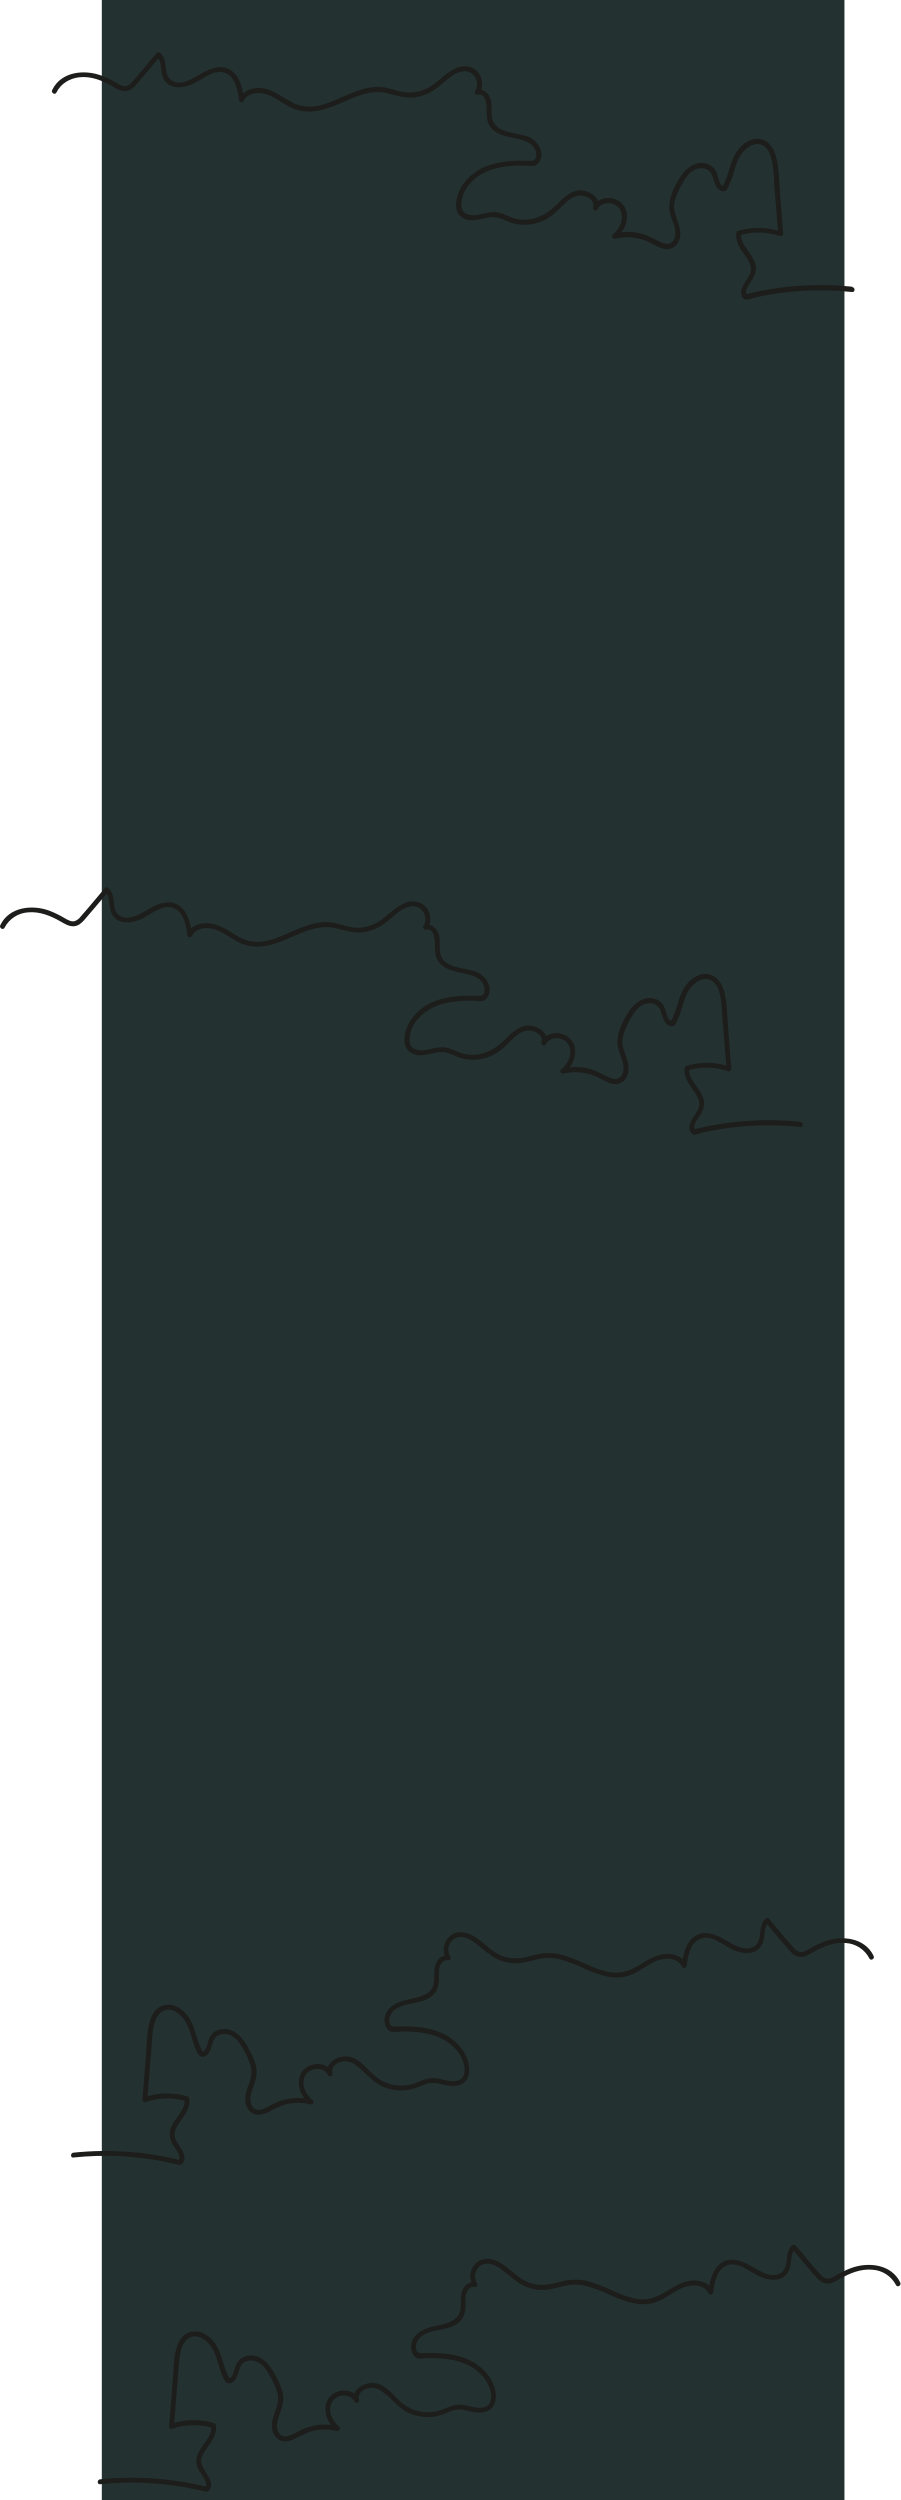
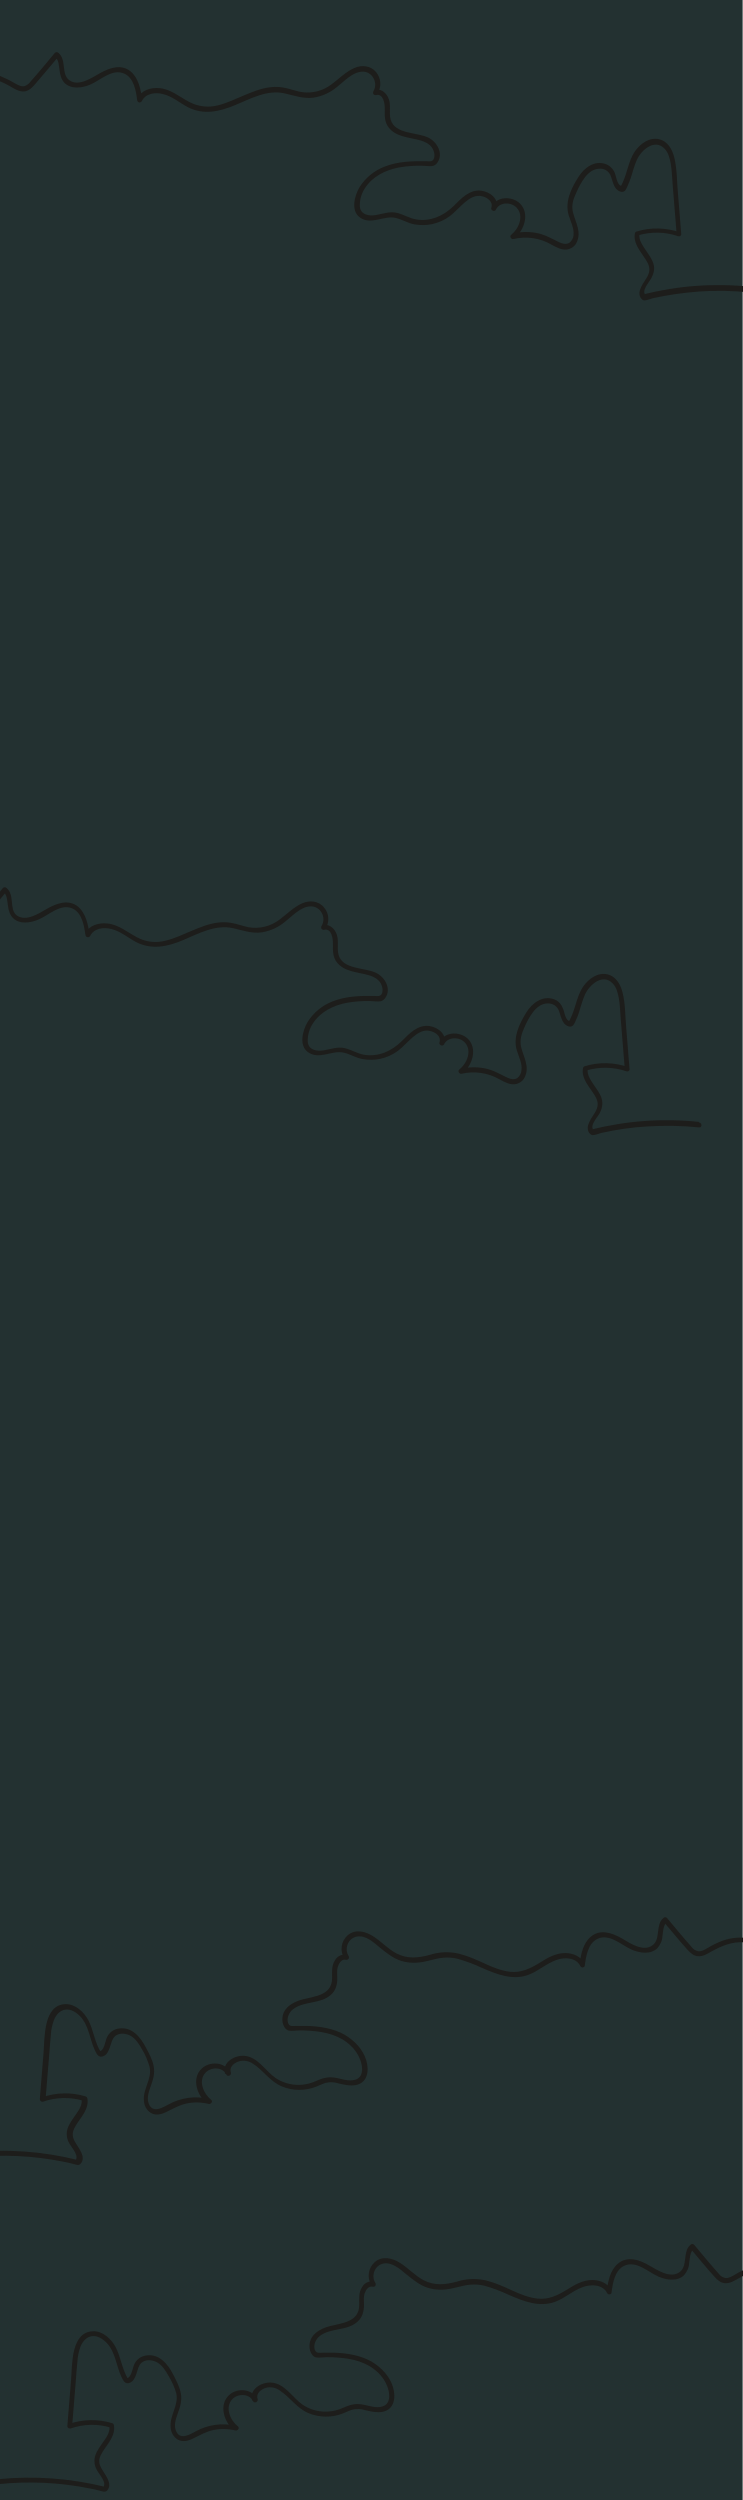
- <svg xmlns="http://www.w3.org/2000/svg" viewBox="0 0 454.7 1262.39">
-   <defs>
-     <style>.cls-1{fill:#233131;}.cls-2{fill:#1d1d1b;}</style>
-   </defs>
-   <g id="Calque_2" data-name="Calque 2">
+ <svg xmlns="http://www.w3.org/2000/svg" version="1.1" id="Calque_1" x="0px" y="0px" viewBox="0 0 375 1262.4" style="enable-background:new 0 0 375 1262.4;" xml:space="preserve">
+   <style type="text/css">
+ 	.st0{fill:#233131;}
+ 	.st1{fill:#1D1D1B;}
+ </style>
+   <g id="Calque_2_00000159429293127568454670000006142010743282701953_">
    <g id="nos_semences">
-       <rect class="cls-1" x="51.41" width="375" height="1262.39" />
-       <g id="Calque_4" data-name="Calque 4">
-         <path class="cls-2" d="M37.07,1089.45a153.5,153.5,0,0,1,46.41,2.17c1.74.35,3.48.74,5.22,1.15,1.43.35,2.45.91,3.49-.33,1.38-1.62,1.13-3.67.31-5.5-1.11-2.48-3.06-4.56-4-7.13s0-4.68,1.31-6.78c2.58-4.22,6.68-8.17,5.69-13.55a1.25,1.25,0,0,0-.88-.87,35.4,35.4,0,0,0-21.83.42l1.59,1.2,1.75-22c.29-3.58.53-7.17.86-10.75a26.06,26.06,0,0,1,1.57-7.52c1-2.41,2.77-4.61,5.47-5.08,3-.52,5.85,1.37,7.8,3.48,4.29,4.63,4.69,11.46,7.28,17,1,2,1.93,4.08,4.47,2.93,1.67-.75,2.42-2.55,3-4.17.77-2.14,1.15-4.89,3.22-6.2,2.24-1.42,5.32-1,7.51.27,2.54,1.5,4.21,4.15,5.57,6.68a37.54,37.54,0,0,1,3.84,8.85c1.46,6.17-3.55,11.33-2.79,17.47a7.71,7.71,0,0,0,3.36,5.84c2.65,1.58,5.67.72,8.25-.55,3.26-1.6,6.21-3.35,9.82-4.11a25.45,25.45,0,0,1,11.32.24c1.1.27,2.26-1.28,1.21-2.09-3.83-3-6.66-9.56-2.81-13.7,2.79-3,8.69-2.92,10.52,1,.6,1.28,2.74.37,2.29-1-.89-2.62,1.2-4.58,3.51-5.47a8.22,8.22,0,0,1,7.8,1.14c5.18,3.41,8.44,8.8,14.33,11.29a22.94,22.94,0,0,0,17.69.08,43.61,43.61,0,0,1,4.39-1.75,12.71,12.71,0,0,1,6.48.15c2.94.66,5.81,1.45,8.83.86,6.18-1.21,6.91-7.5,5.26-12.68-1.72-5.42-5.89-9.84-10.75-12.65-5.8-3.34-12.66-4.32-19.25-4.51-1.69,0-3.38,0-5.07,0s-3.55.56-4.28-1.42c-.94-2.53.53-5.57,2.57-7.09,5.58-4.16,13.62-2.36,19-7.15,2.52-2.23,3.26-5.27,3.25-8.52,0-2-.3-4.08.35-6,.59-1.68,2-3.68,4-3.22a1.27,1.27,0,0,0,1.41-1.84c-2.37-3.68-.36-9.07,4.08-9.88s8.26,2.77,11.32,5.26c3.47,2.84,6.85,5.65,11.2,7,4.87,1.52,9.63,1,14.45-.35s9-2,13.87-.81A78.26,78.26,0,0,1,294.94,994c7.18,3.12,15.14,6.28,22.95,3.5,5.15-1.83,9.22-5.8,14.36-7.61,4.14-1.45,10-1.3,12.15,3.21a1.26,1.26,0,0,0,2.28-.3c.64-4.7,1.64-11.36,6.49-13.62,6.12-2.85,12.16,3.43,17.43,5.6,3.91,1.61,9.33,2.47,12.68-.78a10.1,10.1,0,0,0,2.61-6.1c.36-2.53.27-5.49,2.41-7.26h-1.77c4.06,4.78,8,9.66,12.19,14.35,1.35,1.52,2.9,2.92,5,3.14,2.57.27,4.86-1.19,7-2.42,5-2.85,10.63-5.13,16.46-4.56A14.4,14.4,0,0,1,439,988.92c.69,1.45,2.85.19,2.15-1.26-4.46-9.32-16.11-10.53-24.85-7.3a47.85,47.85,0,0,0-7.42,3.59c-1.43.83-3,1.89-4.78,1.71a5.35,5.35,0,0,1-3.38-2.18c-4.25-4.74-8.26-9.72-12.38-14.57a1.28,1.28,0,0,0-1.77,0c-4.25,3.51-1.16,10.6-5.49,13.76-4.76,3.46-11.36-1.11-15.45-3.45-4.81-2.74-10.8-4.9-15.6-.9-4,3.31-5.06,9-5.72,13.86l2.29-.3c-1.73-3.67-5.65-5.24-9.53-5.26-4.93,0-9,2.44-13.08,5-4.58,2.84-9.08,5-14.6,4.46-4.59-.46-9-2.33-13.15-4.15s-8.56-3.87-13.12-5a27.2,27.2,0,0,0-14.48.6c-5.76,1.64-11.39,2.16-16.89-.68-4.44-2.3-7.8-6.19-12-8.85-3.8-2.4-8.81-3.57-12.56-.37a9.2,9.2,0,0,0-1.8,11.74l1.41-1.83a5.64,5.64,0,0,0-6,2.73c-1.89,2.81-1.49,6-1.53,9.22-.09,8.44-8.4,9-14.8,10.57-5.27,1.28-10.76,4.67-10.26,10.85.15,1.82,1.22,4.52,3.23,5,1.57.34,3.61-.08,5.23-.09,2,0,4.1,0,6.15.15,7.21.46,14.56,2.28,19.94,7.38a18.8,18.8,0,0,1,5.21,8.1c1,3.23,1.31,7.76-2.55,9.06-3.57,1.2-7.23-.49-10.75-1s-6.24.41-9.37,1.76a20.8,20.8,0,0,1-20.38-1.74c-5.12-3.6-9-10.75-15.92-11.14-4.86-.28-11.29,3.61-9.41,9.19l2.28-1c-2.47-5.31-10.17-5.54-14.14-1.84-5.26,4.91-2.49,13.64,2.5,17.54l1.22-2.09a28.38,28.38,0,0,0-20.43,2.72c-2.8,1.52-7.47,4.43-9.72.52-1.74-3-.53-6.6.56-9.59,1.23-3.34,2.22-6.54,1.53-10.12-.65-3.36-2.38-6.56-4-9.56-2.7-5.15-7-10.37-13.45-9.53a7.65,7.65,0,0,0-6.27,4.69c-.78,1.82-1.35,7-4,6.77l1.08.62c-3.21-5-3.68-11.13-6.44-16.35-2.18-4.13-6.49-8.19-11.46-8.06-11.19.31-10.46,16.82-11.06,24.36l-1.88,23.62a1.25,1.25,0,0,0,1.58,1.21A33,33,0,0,1,94,1061l-.87-.87c.53,2.85-1.21,5.44-2.75,7.68s-3.4,4.56-4.28,7.26a9.36,9.36,0,0,0,1,7.59c1.11,2,5.07,6.22,2.88,8.46l1.21-.32A156.42,156.42,0,0,0,37.07,1087c-1.59.16-1.6,2.66,0,2.5Z" />
-         <path class="cls-2" d="M404.18,566.47A156.67,156.67,0,0,0,350,570.34l1.21.33c-2.16-2.21,1.64-6.24,2.75-8.22,1.38-2.48,2.05-5.07,1.16-7.84s-2.59-4.82-4.14-7.06-3.43-4.94-2.89-7.88l-.87.88a33,33,0,0,1,20.5.42,1.26,1.26,0,0,0,1.58-1.21l-1.66-20.87c-.46-5.8-.43-11.91-1.82-17.59-1-4.08-3.31-8.27-7.73-9.29-4.87-1.12-9.4,2.19-12.07,6-3.83,5.45-4,12.58-7.56,18.18l1.08-.62c-2.45.18-2.95-4.08-3.59-5.81-.89-2.37-2.24-4.28-4.7-5.19-5.84-2.15-11.08,1.92-14,6.64-3.55,5.72-6.91,12.47-4.8,19.26,1,3.27,2.84,6.5,2.34,10a5.19,5.19,0,0,1-2.14,3.86c-1.92,1.16-4.21.2-6-.7-3.56-1.78-6.8-3.62-10.78-4.35a28.64,28.64,0,0,0-12,.37l1.22,2.09c5-3.91,7.74-12.62,2.5-17.54-4-3.72-11.67-3.46-14.14,1.84l2.28,1c1.64-4.85-3.13-8.48-7.47-9.08-5.89-.82-10.19,3.93-14,7.67-5.15,5-11.69,8-19,6.75-3.39-.6-6.28-2.53-9.6-3.29-3.74-.87-7.19.52-10.84,1.13-3.47.58-7.71-.16-8-4.39a15.24,15.24,0,0,1,2.65-9.24c3.81-5.88,10.31-9.1,17-10.39a61.3,61.3,0,0,1,11.87-.9c1.67,0,3.79.44,5.42.11a4,4,0,0,0,2.38-1.86c3-4.5-.43-10.26-4.66-12.38-5.56-2.77-16.79-1.63-19-9-1.13-3.77.47-7.82-1.37-11.48-1.27-2.53-3.67-4.32-6.57-3.67l1.41,1.84a9.2,9.2,0,0,0-.77-10.7c-2.71-3.27-7.17-3.67-10.9-2.1-4.41,1.86-7.78,5.51-11.59,8.3A20,20,0,0,1,177,468.15c-2.94-.56-5.73-1.7-8.68-2.21a23.07,23.07,0,0,0-6.89-.12c-4.61.61-8.94,2.37-13.18,4.2s-8.45,3.84-13,4.93a19.57,19.57,0,0,1-14.55-1.81c-4.86-2.64-9.25-6.36-15-6.92-4.33-.42-9.11,1-11.09,5.19l2.29.29c-.66-4.85-1.75-10.55-5.72-13.86-4.8-4-10.79-1.83-15.6.91-4.09,2.33-10.69,6.9-15.45,3.44C55.88,459,59,452,54.72,448.44a1.26,1.26,0,0,0-1.77,0c-4.06,4.78-8,9.65-12.18,14.35a6.52,6.52,0,0,1-3.07,2.35c-1.76.44-3.53-.65-5-1.48A51.56,51.56,0,0,0,25,459.88c-8.74-3.22-20.39-2-24.86,7.31-.69,1.44,1.47,2.71,2.16,1.26a14.43,14.43,0,0,1,11.78-7.74c5.82-.57,11.51,1.71,16.46,4.57,2.09,1.2,4.31,2.62,6.82,2.44,2.17-.16,3.81-1.61,5.18-3.16,4.15-4.71,8.13-9.57,12.19-14.36H53c2.11,1.74,2,4.61,2.39,7.1.32,2.31.9,4.59,2.63,6.26,3.35,3.26,8.77,2.39,12.68.79,5.28-2.17,11.3-8.44,17.43-5.61,4.85,2.25,5.85,8.94,6.49,13.63a1.26,1.26,0,0,0,2.28.3c1.88-4,6.77-4.57,10.66-3.65,4.63,1.1,8.39,4.44,12.54,6.59,8,4.13,16,2.3,23.84-1s16.3-8,25.21-6c4.94,1.15,9.37,2.84,14.53,2.13a24.58,24.58,0,0,0,11.94-5.52c3.57-2.81,7.6-7.27,12.43-7.62,5.26-.38,8.55,5.63,5.76,10a1.26,1.26,0,0,0,1.41,1.83c3.86-.86,4.46,4.9,4.42,7.36,0,3.15-.09,6.28,1.9,8.91,3.67,4.88,10.28,5,15.66,6.51,3,.83,6.08,2.3,7.14,5.49a5.72,5.72,0,0,1,.17,3.47c-.64,2-2.18,1.66-4,1.63-7-.13-14.27.12-20.88,2.72a25.54,25.54,0,0,0-12.79,10.52c-2.43,4.13-4.51,11.69.07,15.14,5.69,4.28,12.35-1.16,18.42.36,3.2.8,6,2.64,9.27,3.22a23.62,23.62,0,0,0,8.79-.1,22.38,22.38,0,0,0,9.09-4.1c2.72-2.08,4.92-4.71,7.5-6.94s5.36-3.88,8.72-3.09c2.68.63,5.71,2.72,4.67,5.82-.44,1.32,1.68,2.25,2.29,1,1.83-3.94,7.73-4,10.52-1,3.85,4.15,1,10.71-2.81,13.7-1.05.82.11,2.36,1.21,2.09a26.11,26.11,0,0,1,19.08,2.78c2.38,1.31,5,2.8,7.81,2.48a6.4,6.4,0,0,0,5-3.61c2.51-5.08-.54-10-1.83-14.89-.94-3.6.06-6.9,1.6-10.18a42.61,42.61,0,0,1,4.36-7.84c1.77-2.32,4.15-4.17,7.17-4.3a5.6,5.6,0,0,1,5.86,3.9c.72,1.91,1.1,4.07,2.28,5.78.82,1.2,2.67,2.47,4.21,1.76,1-.45,1.47-1.93,1.9-2.83a33.74,33.74,0,0,0,1.61-4c1-3.07,1.75-6.28,3.12-9.23,2.25-4.86,8.88-10.77,13.93-5.7,2,2,2.74,4.95,3.21,7.63.63,3.65.74,7.43,1,11.12l2,24.81,1.59-1.21a35.48,35.48,0,0,0-21.83-.42,1.24,1.24,0,0,0-.88.88c-.86,4.68,2.17,8.34,4.66,12,1.3,1.9,2.78,4.06,2.72,6.46-.06,2.69-2.11,5-3.41,7.25-1,1.77-2.12,3.89-1.4,6a3.38,3.38,0,0,0,1.75,2.1c1.18.39,3.56-.7,4.75-1a150.82,150.82,0,0,1,23.46-3.35,155.94,155.94,0,0,1,25.93.54c1.6.17,1.59-2.34,0-2.5Z" />
-         <path class="cls-2" d="M50.52,1254.43a153.81,153.81,0,0,1,46.41,2.17c1.74.35,3.48.74,5.22,1.15,1.43.35,2.45.91,3.5-.32,1.37-1.63,1.12-3.68.3-5.5-1.11-2.49-3-4.57-4-7.14s0-4.68,1.31-6.77c2.58-4.23,6.69-8.17,5.69-13.56a1.25,1.25,0,0,0-.87-.87,35.4,35.4,0,0,0-21.83.42l1.58,1.21,1.75-22c.29-3.59.54-7.18.86-10.76A26.06,26.06,0,0,1,92,1184.9c1-2.42,2.77-4.62,5.47-5.09,3-.51,5.85,1.37,7.8,3.48,4.29,4.64,4.69,11.46,7.28,17,1,2,1.93,4.08,4.48,2.93,1.66-.75,2.41-2.55,3-4.17.77-2.13,1.15-4.89,3.22-6.2,2.24-1.41,5.33-1,7.52.27,2.53,1.51,4.2,4.15,5.56,6.68a37.17,37.17,0,0,1,3.85,8.85c1.45,6.17-3.55,11.33-2.8,17.47a7.69,7.69,0,0,0,3.37,5.84c2.64,1.58,5.67.72,8.24-.55,3.26-1.6,6.21-3.35,9.82-4.11a25.45,25.45,0,0,1,11.32.24c1.1.27,2.26-1.27,1.21-2.09-3.82-3-6.66-9.55-2.81-13.7,2.79-3,8.69-2.92,10.53,1,.59,1.28,2.73.37,2.28-1-.88-2.63,1.2-4.59,3.51-5.48a8.2,8.2,0,0,1,7.8,1.15c5.19,3.4,8.44,8.79,14.33,11.29a23,23,0,0,0,17.69.07,43.61,43.61,0,0,1,4.39-1.75,12.71,12.71,0,0,1,6.48.15c2.94.66,5.81,1.45,8.83.86,6.18-1.21,6.91-7.5,5.26-12.67-1.72-5.42-5.89-9.85-10.75-12.65-5.8-3.35-12.65-4.32-19.25-4.52-1.69,0-3.38,0-5.07,0s-3.55.56-4.28-1.41c-.94-2.54.53-5.58,2.57-7.1,5.58-4.16,13.62-2.35,19-7.15,2.51-2.23,3.25-5.26,3.24-8.52,0-1.95-.3-4.07.36-5.95.58-1.69,2-3.68,4-3.23a1.27,1.27,0,0,0,1.42-1.84c-2.37-3.68-.37-9.07,4.07-9.88,4.29-.78,8.27,2.77,11.32,5.27,3.47,2.83,6.85,5.65,11.2,7,4.87,1.52,9.63,1,14.46-.35s9-2,13.87-.81a79.11,79.11,0,0,1,12.52,4.73c7.18,3.12,15.14,6.28,23,3.5,5.15-1.83,9.22-5.8,14.35-7.61,4.14-1.45,10-1.3,12.15,3.21a1.26,1.26,0,0,0,2.28-.29c.64-4.71,1.64-11.37,6.49-13.63,6.12-2.85,12.16,3.44,17.43,5.6,3.91,1.61,9.33,2.47,12.68-.78a10.1,10.1,0,0,0,2.61-6.1c.36-2.53.27-5.49,2.41-7.26H400c4.06,4.78,8,9.66,12.19,14.35,1.35,1.53,2.9,2.92,5,3.14,2.58.27,4.86-1.19,7-2.42,5-2.85,10.63-5.13,16.46-4.56a14.41,14.41,0,0,1,11.78,7.74c.69,1.45,2.85.18,2.16-1.27-4.47-9.32-16.12-10.52-24.86-7.3a47,47,0,0,0-7.42,3.6c-1.43.83-3.05,1.88-4.77,1.7a5.34,5.34,0,0,1-3.39-2.18c-4.25-4.74-8.26-9.71-12.38-14.57a1.28,1.28,0,0,0-1.77,0c-4.25,3.51-1.16,10.6-5.49,13.76-4.75,3.46-11.36-1.11-15.45-3.44-4.81-2.75-10.8-4.91-15.6-.91-4,3.31-5.06,9-5.72,13.86l2.29-.3c-1.73-3.67-5.65-5.23-9.53-5.26-4.93,0-9,2.45-13.08,5-4.58,2.83-9.08,5-14.6,4.45-4.58-.46-9-2.33-13.15-4.15s-8.56-3.87-13.12-5a27.3,27.3,0,0,0-14.48.6c-5.76,1.64-11.39,2.17-16.89-.68-4.44-2.3-7.8-6.19-12-8.85-3.8-2.4-8.81-3.57-12.56-.37a9.22,9.22,0,0,0-1.8,11.74l1.41-1.83a5.65,5.65,0,0,0-6,2.73c-1.89,2.81-1.49,6-1.53,9.22-.09,8.44-8.4,9-14.8,10.58-5.26,1.27-10.76,4.66-10.26,10.84.15,1.82,1.22,4.52,3.23,5,1.57.34,3.62-.08,5.23-.09,2.05,0,4.1,0,6.15.15,7.21.46,14.56,2.29,19.94,7.38a18.86,18.86,0,0,1,5.21,8.1c1,3.23,1.31,7.77-2.55,9.06-3.57,1.2-7.23-.49-10.75-1s-6.24.41-9.37,1.76a20.78,20.78,0,0,1-20.38-1.74c-5.12-3.59-9-10.75-15.91-11.14-4.87-.28-11.3,3.61-9.42,9.19l2.28-1c-2.47-5.32-10.17-5.55-14.14-1.85-5.25,4.91-2.49,13.64,2.51,17.55l1.21-2.09a28.35,28.35,0,0,0-20.42,2.71c-2.8,1.52-7.48,4.44-9.73.52-1.74-3-.53-6.6.57-9.59,1.22-3.34,2.21-6.54,1.52-10.12-.65-3.36-2.37-6.56-3.95-9.56-2.7-5.15-7-10.36-13.45-9.53a7.62,7.62,0,0,0-6.26,4.69c-.79,1.82-1.36,7-4,6.77l1.08.62c-3.2-5-3.68-11.13-6.44-16.35-2.18-4.13-6.48-8.19-11.45-8-11.2.3-10.47,16.81-11.07,24.35l-1.88,23.63a1.25,1.25,0,0,0,1.58,1.2,33,33,0,0,1,20.5-.42l-.87-.87c.53,2.86-1.2,5.44-2.75,7.68s-3.4,4.56-4.27,7.26a9.31,9.31,0,0,0,1,7.59c1.11,2,5.07,6.22,2.88,8.46l1.22-.32a156.72,156.72,0,0,0-54.15-3.87c-1.58.16-1.6,2.66,0,2.5Z" />
-         <path class="cls-2" d="M430.33,144.76a156.48,156.48,0,0,0-54.15,3.87l1.22.32c-2.16-2.2,1.63-6.23,2.74-8.22,1.39-2.47,2.06-5.06,1.16-7.83s-2.59-4.83-4.14-7.06-3.43-4.94-2.88-7.88l-.88.87a33,33,0,0,1,20.5.42,1.26,1.26,0,0,0,1.59-1.2l-1.66-20.87c-.46-5.8-.43-11.92-1.82-17.59-1-4.09-3.32-8.28-7.73-9.29-4.88-1.13-9.4,2.19-12.08,6-3.83,5.45-4,12.57-7.55,18.18l1.08-.62c-2.46.17-3-4.09-3.6-5.81a8,8,0,0,0-4.7-5.19c-5.84-2.15-11.08,1.91-14,6.64-3.56,5.71-6.92,12.47-4.81,19.26,1,3.27,2.84,6.49,2.35,10a5.17,5.17,0,0,1-2.14,3.85c-1.93,1.17-4.21.21-6-.69-3.57-1.78-6.8-3.62-10.78-4.35a28.36,28.36,0,0,0-12,.37l1.22,2.08c5-3.91,7.74-12.61,2.5-17.54-4-3.72-11.67-3.46-14.14,1.85l2.29,1c1.63-4.86-3.14-8.49-7.48-9.09-5.88-.81-10.18,3.93-14,7.68-5.15,5-11.69,8-19,6.75-3.39-.6-6.28-2.53-9.6-3.3-3.73-.86-7.19.53-10.83,1.14-3.48.58-7.71-.17-8-4.4a15.18,15.18,0,0,1,2.64-9.23c3.81-5.89,10.32-9.1,17-10.4a61.19,61.19,0,0,1,11.86-.89c1.68,0,3.8.44,5.43.11a4,4,0,0,0,2.37-1.87c3-4.5-.43-10.26-4.66-12.37-5.56-2.78-16.79-1.63-19-9-1.13-3.78.47-7.83-1.36-11.49-1.27-2.53-3.67-4.31-6.57-3.66l1.41,1.83a9.22,9.22,0,0,0-.78-10.7c-2.7-3.27-7.17-3.67-10.9-2.09-4.41,1.86-7.78,5.51-11.59,8.29a20,20,0,0,1-15.66,3.79c-2.94-.56-5.73-1.7-8.68-2.21a22.68,22.68,0,0,0-6.88-.12c-4.62.6-8.95,2.36-13.19,4.19s-8.45,3.84-12.95,4.94a19.66,19.66,0,0,1-14.56-1.82c-4.86-2.64-9.24-6.36-14.94-6.91-4.34-.42-9.12,1-11.09,5.18l2.28.3c-.65-4.85-1.74-10.55-5.72-13.86-4.8-4-10.78-1.84-15.6.9-4.09,2.34-10.69,6.91-15.44,3.45-4.34-3.16-1.24-10.25-5.5-13.76a1.28,1.28,0,0,0-1.77,0c-4,4.78-8,9.66-12.18,14.35a6.63,6.63,0,0,1-3.06,2.36c-1.77.44-3.53-.66-5-1.49a52.6,52.6,0,0,0-7.73-3.77c-8.73-3.22-20.39-2-24.85,7.3-.69,1.45,1.46,2.72,2.16,1.26,2.17-4.54,6.84-7.24,11.77-7.73,5.83-.58,11.51,1.71,16.46,4.56C58.76,44.76,61,46.18,63.5,46c2.17-.15,3.81-1.6,5.18-3.16,4.14-4.71,8.12-9.57,12.18-14.35H79.09c2.11,1.74,2,4.6,2.39,7.1.32,2.3.91,4.58,2.63,6.26,3.36,3.25,8.77,2.39,12.68.78,5.29-2.17,11.3-8.44,17.43-5.6,4.86,2.24,5.86,8.94,6.49,13.62A1.26,1.26,0,0,0,123,51c1.88-4,6.77-4.57,10.66-3.64,4.62,1.1,8.39,4.43,12.53,6.58,8,4.14,15.95,2.3,23.85-1s16.3-8,25.21-5.94c4.93,1.14,9.37,2.84,14.52,2.12a24.57,24.57,0,0,0,11.94-5.51c3.57-2.82,7.6-7.28,12.44-7.63,5.25-.37,8.54,5.63,5.75,10a1.27,1.27,0,0,0,1.41,1.84c3.86-.87,4.46,4.89,4.43,7.36-.05,3.14-.09,6.27,1.89,8.91,3.68,4.88,10.28,5,15.66,6.5,3,.84,6.08,2.31,7.14,5.49a5.72,5.72,0,0,1,.17,3.47c-.64,2-2.18,1.67-4,1.63-7-.13-14.28.13-20.89,2.72a25.59,25.59,0,0,0-12.79,10.52c-2.43,4.14-4.51,11.69.08,15.14,5.69,4.29,12.35-1.15,18.41.37,3.21.8,6,2.63,9.28,3.22a23.57,23.57,0,0,0,8.78-.1,22.15,22.15,0,0,0,9.09-4.11c2.72-2.07,4.92-4.7,7.5-6.93s5.36-3.89,8.72-3.1c2.68.63,5.72,2.72,4.68,5.82-.45,1.33,1.68,2.26,2.28,1,1.84-4,7.74-4,10.52-1,3.85,4.15,1,10.71-2.81,13.7-1,.81.11,2.36,1.22,2.09a26.08,26.08,0,0,1,19.07,2.77c2.38,1.31,5,2.8,7.82,2.48a6.37,6.37,0,0,0,5-3.6c2.52-5.09-.54-10-1.82-14.9-.95-3.6.05-6.89,1.59-10.17a42.28,42.28,0,0,1,4.36-7.84c1.77-2.33,4.15-4.18,7.17-4.3a5.57,5.57,0,0,1,5.86,3.89c.72,1.92,1.1,4.07,2.28,5.78.83,1.21,2.67,2.48,4.21,1.76,1-.45,1.47-1.92,1.91-2.82a35.63,35.63,0,0,0,1.6-4c1-3.06,1.75-6.28,3.12-9.22,2.25-4.86,8.89-10.77,13.94-5.71,2,2,2.74,5,3.2,7.63.64,3.66.74,7.43,1,11.13l2,24.81,1.58-1.21a35.4,35.4,0,0,0-21.83-.42,1.23,1.23,0,0,0-.87.87c-.87,4.68,2.17,8.35,4.65,12,1.3,1.9,2.78,4.07,2.73,6.47-.06,2.69-2.11,5-3.42,7.25-1,1.76-2.12,3.88-1.39,6a3.39,3.39,0,0,0,1.74,2.1c1.18.38,3.56-.71,4.75-1a151,151,0,0,1,23.46-3.35,153.93,153.93,0,0,1,25.94.54c1.59.16,1.58-2.34,0-2.5Z" />
+       <rect class="st0" width="375" height="1262.4" />
+       <g id="Calque_4">
+         <path class="st1" d="M-14.3,1089.4c15.5-1.6,31.1-0.9,46.4,2.2c1.7,0.3,3.5,0.7,5.2,1.2c1.4,0.3,2.4,0.9,3.5-0.3     c1.4-1.6,1.1-3.7,0.3-5.5c-1.1-2.5-3.1-4.6-4-7.1s0-4.7,1.3-6.8c2.6-4.2,6.7-8.2,5.7-13.6c-0.1-0.4-0.5-0.8-0.9-0.9     c-7.1-2.2-14.8-2-21.8,0.4l1.6,1.2l1.8-22c0.3-3.6,0.5-7.2,0.9-10.8c0.1-2.6,0.7-5.1,1.6-7.5c1-2.4,2.8-4.6,5.5-5.1     c3-0.5,5.8,1.4,7.8,3.5c4.3,4.6,4.7,11.5,7.3,17c1,2,1.9,4.1,4.5,2.9c1.7-0.8,2.4-2.6,3-4.2c0.8-2.1,1.2-4.9,3.2-6.2     c2.2-1.4,5.3-1,7.5,0.3c2.5,1.5,4.2,4.2,5.6,6.7c1.7,2.8,2.9,5.7,3.8,8.8c1.5,6.2-3.6,11.3-2.8,17.5c0.2,2.4,1.4,4.5,3.4,5.8     c2.6,1.6,5.7,0.7,8.2-0.6c3.3-1.6,6.2-3.3,9.8-4.1c3.7-0.8,7.6-0.7,11.3,0.2c1.1,0.3,2.3-1.3,1.2-2.1c-3.8-3-6.7-9.6-2.8-13.7     c2.8-3,8.7-2.9,10.5,1c0.6,1.3,2.7,0.4,2.3-1c-0.9-2.6,1.2-4.6,3.5-5.5c2.6-1,5.6-0.5,7.8,1.1c5.2,3.4,8.4,8.8,14.3,11.3     c5.6,2.4,12,2.4,17.7,0.1c1.4-0.7,2.9-1.2,4.4-1.8c2.1-0.5,4.4-0.5,6.5,0.2c2.9,0.7,5.8,1.4,8.8,0.9c6.2-1.2,6.9-7.5,5.3-12.7     c-1.7-5.4-5.9-9.8-10.8-12.7c-5.8-3.3-12.7-4.3-19.2-4.5c-1.7,0-3.4,0-5.1,0s-3.6,0.6-4.3-1.4c-0.9-2.5,0.5-5.6,2.6-7.1     c5.6-4.2,13.6-2.4,19-7.2c2.5-2.2,3.3-5.3,3.2-8.5c0-2-0.3-4.1,0.4-6c0.6-1.7,2-3.7,4-3.2c0.7,0.2,1.4-0.3,1.5-0.9     c0.1-0.3,0-0.6-0.1-0.9c-2.4-3.7-0.4-9.1,4.1-9.9s8.3,2.8,11.3,5.3c3.5,2.8,6.9,5.7,11.2,7c4.9,1.5,9.6,1,14.4-0.3s9-2,13.9-0.8     c4.3,1.2,8.6,2.8,12.6,4.7c7.2,3.1,15.1,6.3,23,3.5c5.1-1.8,9.2-5.8,14.4-7.6c4.1-1.5,10-1.3,12.1,3.2c0.4,0.6,1.1,0.8,1.7,0.4     c0.3-0.2,0.5-0.4,0.5-0.7c0.6-4.7,1.6-11.4,6.5-13.6c6.1-2.8,12.2,3.4,17.4,5.6c3.9,1.6,9.3,2.5,12.7-0.8     c1.5-1.7,2.5-3.8,2.6-6.1c0.4-2.5,0.3-5.5,2.4-7.3h-1.8c4.1,4.8,8,9.7,12.2,14.3c1.4,1.5,2.9,2.9,5,3.1c2.6,0.3,4.9-1.2,7-2.4     c5-2.8,10.6-5.1,16.5-4.6c5,0.3,9.5,3.3,11.8,7.8c0.7,1.5,2.9,0.2,2.1-1.3c-4.5-9.3-16.1-10.5-24.9-7.3c-2.6,1-5.1,2.2-7.4,3.6     c-1.4,0.8-3,1.9-4.8,1.7c-1.4-0.3-2.6-1-3.4-2.2c-4.2-4.7-8.3-9.7-12.4-14.6c-0.5-0.5-1.3-0.5-1.8,0c-4.2,3.5-1.2,10.6-5.5,13.8     c-4.8,3.5-11.4-1.1-15.5-3.5c-4.8-2.7-10.8-4.9-15.6-0.9c-4,3.3-5.1,9-5.7,13.9l2.3-0.3c-1.7-3.7-5.6-5.2-9.5-5.3     c-4.9,0-9,2.4-13.1,5c-4.6,2.8-9.1,5-14.6,4.5c-4.6-0.5-9-2.3-13.1-4.2s-8.6-3.9-13.1-5c-4.8-1.1-9.8-0.9-14.5,0.6     c-5.8,1.6-11.4,2.2-16.9-0.7c-4.4-2.3-7.8-6.2-12-8.8c-3.8-2.4-8.8-3.6-12.6-0.4c-3.4,3-4.1,7.9-1.8,11.7l1.4-1.8     c-2.4-0.5-4.8,0.6-6,2.7c-1.9,2.8-1.5,6-1.5,9.2c-0.1,8.4-8.4,9-14.8,10.6c-5.3,1.3-10.8,4.7-10.3,10.8c0.1,1.8,1.2,4.5,3.2,5     c1.6,0.3,3.6-0.1,5.2-0.1c2,0,4.1,0,6.1,0.2c7.2,0.5,14.6,2.3,19.9,7.4c2.4,2.2,4.2,5,5.2,8.1c1,3.2,1.3,7.8-2.6,9.1     c-3.6,1.2-7.2-0.5-10.8-1s-6.2,0.4-9.4,1.8c-6.6,3-14.4,2.4-20.4-1.7c-5.1-3.6-9-10.8-15.9-11.1c-4.9-0.3-11.3,3.6-9.4,9.2l2.3-1     c-2.5-5.3-10.2-5.5-14.1-1.8c-5.3,4.9-2.5,13.6,2.5,17.5l1.2-2.1c-6.9-1.7-14.2-0.7-20.4,2.7c-2.8,1.5-7.5,4.4-9.7,0.5     c-1.7-3-0.5-6.6,0.6-9.6c1.2-3.3,2.2-6.5,1.5-10.1c-0.6-3.4-2.4-6.6-4-9.6c-2.7-5.2-7-10.4-13.4-9.5c-2.8,0.3-5.2,2.1-6.3,4.7     c-0.8,1.8-1.3,7-4,6.8l1.1,0.6c-3.2-5-3.7-11.1-6.4-16.3c-2.2-4.1-6.5-8.2-11.5-8.1c-11.2,0.3-10.5,16.8-11.1,24.4l-1.9,23.6     c0,0.7,0.6,1.3,1.2,1.3c0.1,0,0.2,0,0.3,0c6.6-2.3,13.8-2.5,20.5-0.5l-0.9-0.9c0.5,2.8-1.2,5.4-2.8,7.7s-3.4,4.6-4.3,7.3     c-0.8,2.6-0.4,5.3,1,7.6c1.1,2,5.1,6.2,2.9,8.5l1.2-0.3c-17.7-4.4-36-5.7-54.1-3.8C-15.9,1087.2-15.9,1089.7-14.3,1089.4     L-14.3,1089.4z" />
+         <path class="st1" d="M352.8,566.5c-18.1-1.9-36.5-0.6-54.2,3.9l1.2,0.3c-2.2-2.2,1.6-6.2,2.8-8.2c1.4-2.5,2-5.1,1.2-7.8     s-2.6-4.8-4.1-7.1s-3.4-4.9-2.9-7.9l-0.9,0.9c6.7-2,13.9-1.9,20.5,0.4c0.7,0.2,1.4-0.2,1.5-0.9c0-0.1,0-0.2,0-0.3l-1.7-20.9     c-0.5-5.8-0.4-11.9-1.8-17.6c-1-4.1-3.3-8.3-7.7-9.3c-4.9-1.1-9.4,2.2-12.1,6c-3.8,5.5-4,12.6-7.6,18.2l1.1-0.6     c-2.5,0.2-3-4.1-3.6-5.8c-0.9-2.4-2.2-4.3-4.7-5.2c-5.8-2.1-11.1,1.9-14,6.6c-3.5,5.7-6.9,12.5-4.8,19.3c1,3.3,2.8,6.5,2.3,10     c-0.1,1.5-0.9,3-2.1,3.9c-1.9,1.2-4.2,0.2-6-0.7c-3.6-1.8-6.8-3.6-10.8-4.3c-4-0.7-8.1-0.6-12,0.4l1.2,2.1     c5-3.9,7.7-12.6,2.5-17.5c-4-3.7-11.7-3.5-14.1,1.8l2.3,1c1.6-4.8-3.1-8.5-7.5-9.1c-5.9-0.8-10.2,3.9-14,7.7     c-5.1,5-11.7,8-19,6.8c-3.4-0.6-6.3-2.5-9.6-3.3c-3.7-0.9-7.2,0.5-10.8,1.1c-3.5,0.6-7.7-0.2-8-4.4c-0.1-3.3,0.8-6.5,2.6-9.2     c3.8-5.9,10.3-9.1,17-10.4c3.9-0.7,7.9-1,11.9-0.9c1.7,0,3.8,0.4,5.4,0.1c1-0.3,1.9-1,2.4-1.9c3-4.5-0.4-10.3-4.7-12.4     c-5.6-2.8-16.8-1.6-19-9c-1.1-3.8,0.5-7.8-1.4-11.5c-1.3-2.5-3.7-4.3-6.6-3.7l1.4,1.8c2.1-3.4,1.8-7.7-0.8-10.7     c-2.7-3.3-7.2-3.7-10.9-2.1c-4.4,1.9-7.8,5.5-11.6,8.3c-4.5,3.4-10.2,4.8-15.7,3.8c-2.9-0.6-5.7-1.7-8.7-2.2     c-2.3-0.4-4.6-0.4-6.9-0.1c-4.6,0.6-8.9,2.4-13.2,4.2s-8.4,3.8-13,4.9c-4.9,1.3-10.1,0.7-14.6-1.8c-4.9-2.6-9.2-6.4-15-6.9     c-4.3-0.4-9.1,1-11.1,5.2l2.3,0.3c-0.7-4.9-1.8-10.5-5.7-13.9c-4.8-4-10.8-1.8-15.6,0.9c-4.1,2.3-10.7,6.9-15.5,3.4     C4.5,459,7.6,452,3.3,448.4c-0.5-0.5-1.3-0.5-1.8,0c-4.1,4.8-8,9.6-12.2,14.4c-0.8,1.1-1.8,1.9-3.1,2.4c-1.8,0.4-3.5-0.6-5-1.5     c-2.5-1.5-5-2.7-7.7-3.8c-8.7-3.2-20.4-2-24.9,7.3c-0.7,1.4,1.5,2.7,2.2,1.3c2.3-4.5,6.8-7.4,11.8-7.7c5.8-0.6,11.5,1.7,16.5,4.6     c2.1,1.2,4.3,2.6,6.8,2.4c2.2-0.2,3.8-1.6,5.2-3.2c4.2-4.7,8.1-9.6,12.2-14.4H1.6c2.1,1.7,2,4.6,2.4,7.1c0.3,2.3,0.9,4.6,2.6,6.3     c3.3,3.3,8.8,2.4,12.7,0.8c5.3-2.2,11.3-8.4,17.4-5.6c4.8,2.2,5.8,8.9,6.5,13.6c0.2,0.7,0.9,1,1.6,0.8c0.3-0.1,0.5-0.3,0.7-0.5     c1.9-4,6.8-4.6,10.7-3.6c4.6,1.1,8.4,4.4,12.5,6.6c8,4.1,16,2.3,23.8-1s16.3-8,25.2-6c4.9,1.1,9.4,2.8,14.5,2.1     c4.4-0.7,8.5-2.6,11.9-5.5c3.6-2.8,7.6-7.3,12.4-7.6c5.3-0.4,8.6,5.6,5.8,10c-0.3,0.6-0.1,1.4,0.5,1.7c0.3,0.2,0.6,0.2,0.9,0.1     c3.9-0.9,4.5,4.9,4.4,7.4c0,3.1-0.1,6.3,1.9,8.9c3.7,4.9,10.3,5,15.7,6.5c3,0.8,6.1,2.3,7.1,5.5c0.4,1.1,0.5,2.3,0.2,3.5     c-0.6,2-2.2,1.7-4,1.6c-7-0.1-14.3,0.1-20.9,2.7c-5.3,2-9.8,5.7-12.8,10.5c-2.4,4.1-4.5,11.7,0.1,15.1c5.7,4.3,12.4-1.2,18.4,0.4     c3.2,0.8,6,2.6,9.3,3.2c2.9,0.5,5.9,0.5,8.8-0.1c3.3-0.7,6.4-2.1,9.1-4.1c2.7-2.1,4.9-4.7,7.5-6.9s5.4-3.9,8.7-3.1     c2.7,0.6,5.7,2.7,4.7,5.8c-0.4,1.3,1.7,2.2,2.3,1c1.8-3.9,7.7-4,10.5-1c3.9,4.2,1,10.7-2.8,13.7c-1,0.8,0.1,2.4,1.2,2.1     c6.5-1.5,13.3-0.5,19.1,2.8c2.4,1.3,5,2.8,7.8,2.5c2.2-0.3,4.1-1.6,5-3.6c2.5-5.1-0.5-10-1.8-14.9c-0.9-3.6,0.1-6.9,1.6-10.2     c1.2-2.8,2.6-5.4,4.4-7.8c1.8-2.3,4.1-4.2,7.2-4.3c2.6-0.2,5.1,1.4,5.9,3.9c0.7,1.9,1.1,4.1,2.3,5.8c0.8,1.2,2.7,2.5,4.2,1.8     c1-0.5,1.5-1.9,1.9-2.8c0.6-1.3,1.2-2.6,1.6-4c1-3.1,1.8-6.3,3.1-9.2c2.2-4.9,8.9-10.8,13.9-5.7c2,2,2.7,5,3.2,7.6     c0.6,3.6,0.7,7.4,1,11.1l2,24.8l1.6-1.2c-7.1-2.4-14.7-2.6-21.8-0.4c-0.4,0.1-0.8,0.5-0.9,0.9c-0.9,4.7,2.2,8.3,4.7,12     c1.3,1.9,2.8,4.1,2.7,6.5c-0.1,2.7-2.1,5-3.4,7.2c-1,1.8-2.1,3.9-1.4,6c0.3,0.9,0.9,1.7,1.8,2.1c1.2,0.4,3.6-0.7,4.8-1     c7.7-1.7,15.6-2.9,23.5-3.3c8.6-0.5,17.3-0.4,25.9,0.5c1.6,0.2,1.6-2.3,0-2.5L352.8,566.5z" />
+         <path class="st1" d="M-0.9,1254.4c15.5-1.6,31.1-0.9,46.4,2.2c1.7,0.3,3.5,0.7,5.2,1.2c1.4,0.3,2.4,0.9,3.5-0.3     c1.4-1.6,1.1-3.7,0.3-5.5c-1.1-2.5-3-4.6-4-7.1s0-4.7,1.3-6.8c2.6-4.2,6.7-8.2,5.7-13.6c-0.1-0.4-0.4-0.8-0.9-0.9     c-7.1-2.2-14.8-2-21.8,0.4l1.6,1.2l1.8-22c0.3-3.6,0.5-7.2,0.9-10.8c0.1-2.6,0.7-5.1,1.6-7.6c1-2.4,2.8-4.6,5.5-5.1     c3-0.5,5.8,1.4,7.8,3.5c4.3,4.6,4.7,11.5,7.3,17c1,2,1.9,4.1,4.5,2.9c1.7-0.8,2.4-2.6,3-4.2c0.8-2.1,1.1-4.9,3.2-6.2     c2.2-1.4,5.3-1,7.5,0.3c2.5,1.5,4.2,4.2,5.6,6.7c1.7,2.8,3,5.7,3.9,8.8c1.4,6.2-3.6,11.3-2.8,17.5c0.2,2.4,1.4,4.5,3.4,5.8     c2.6,1.6,5.7,0.7,8.2-0.6c3.3-1.6,6.2-3.3,9.8-4.1c3.7-0.8,7.6-0.7,11.3,0.2c1.1,0.3,2.3-1.3,1.2-2.1c-3.8-3-6.7-9.6-2.8-13.7     c2.8-3,8.7-2.9,10.5,1c0.6,1.3,2.7,0.4,2.3-1c-0.9-2.6,1.2-4.6,3.5-5.5c2.6-1,5.6-0.5,7.8,1.2c5.2,3.4,8.4,8.8,14.3,11.3     c5.7,2.4,12,2.4,17.7,0.1c1.4-0.7,2.9-1.2,4.4-1.8c2.1-0.5,4.4-0.5,6.5,0.2c2.9,0.7,5.8,1.4,8.8,0.9c6.2-1.2,6.9-7.5,5.3-12.7     c-1.7-5.4-5.9-9.8-10.8-12.7c-5.8-3.3-12.6-4.3-19.2-4.5c-1.7,0-3.4,0-5.1,0s-3.6,0.6-4.3-1.4c-0.9-2.5,0.5-5.6,2.6-7.1     c5.6-4.2,13.6-2.3,19-7.2c2.5-2.2,3.2-5.3,3.2-8.5c0-1.9-0.3-4.1,0.4-5.9c0.6-1.7,2-3.7,4-3.2c0.7,0.2,1.4-0.2,1.5-0.9     c0.1-0.3,0-0.6-0.1-0.9c-2.4-3.7-0.4-9.1,4.1-9.9c4.3-0.8,8.3,2.8,11.3,5.3c3.5,2.8,6.9,5.7,11.2,7c4.9,1.5,9.6,1,14.5-0.3     s9-2,13.9-0.8c4.3,1.2,8.5,2.8,12.5,4.7c7.2,3.1,15.1,6.3,23,3.5c5.1-1.8,9.2-5.8,14.4-7.6c4.1-1.4,10-1.3,12.1,3.2     c0.4,0.6,1.1,0.8,1.7,0.4c0.3-0.2,0.5-0.4,0.5-0.7c0.6-4.7,1.6-11.4,6.5-13.6c6.1-2.8,12.2,3.4,17.4,5.6     c3.9,1.6,9.3,2.5,12.7-0.8c1.5-1.7,2.5-3.8,2.6-6.1c0.4-2.5,0.3-5.5,2.4-7.3h-1.7c4.1,4.8,8,9.7,12.2,14.3c1.4,1.5,2.9,2.9,5,3.1     c2.6,0.3,4.9-1.2,7-2.4c5-2.8,10.6-5.1,16.5-4.6c5,0.4,9.5,3.3,11.8,7.7c0.7,1.4,2.9,0.2,2.2-1.3c-4.5-9.3-16.1-10.5-24.9-7.3     c-2.6,1-5.1,2.2-7.4,3.6c-1.4,0.8-3,1.9-4.8,1.7c-1.4-0.3-2.6-1-3.4-2.2c-4.2-4.7-8.3-9.7-12.4-14.6c-0.5-0.5-1.3-0.5-1.8,0     c-4.2,3.5-1.2,10.6-5.5,13.8c-4.8,3.5-11.4-1.1-15.5-3.4c-4.8-2.8-10.8-4.9-15.6-0.9c-4,3.3-5.1,9-5.7,13.9l2.3-0.3     c-1.7-3.7-5.6-5.2-9.5-5.3c-4.9,0-9,2.4-13.1,5c-4.6,2.8-9.1,5-14.6,4.4c-4.6-0.5-9-2.3-13.1-4.2s-8.6-3.9-13.1-5     c-4.8-1.1-9.8-0.9-14.5,0.6c-5.8,1.6-11.4,2.2-16.9-0.7c-4.4-2.3-7.8-6.2-12-8.8c-3.8-2.4-8.8-3.6-12.6-0.4     c-3.4,3-4.1,7.9-1.8,11.7l1.4-1.8c-2.4-0.5-4.8,0.6-6,2.7c-1.9,2.8-1.5,6-1.5,9.2c-0.1,8.4-8.4,9-14.8,10.6     c-5.3,1.3-10.8,4.7-10.3,10.8c0.1,1.8,1.2,4.5,3.2,5c1.6,0.3,3.6-0.1,5.2-0.1c2.1,0,4.1,0,6.1,0.2c7.2,0.5,14.6,2.3,19.9,7.4     c2.4,2.2,4.2,5,5.2,8.1c1,3.2,1.3,7.8-2.6,9.1c-3.6,1.2-7.2-0.5-10.8-1s-6.2,0.4-9.4,1.8c-6.6,3-14.4,2.4-20.4-1.7     c-5.1-3.6-9-10.8-15.9-11.1c-4.9-0.3-11.3,3.6-9.4,9.2l2.3-1c-2.5-5.3-10.2-5.6-14.1-1.8c-5.2,4.9-2.5,13.6,2.5,17.6l1.2-2.1     c-6.9-1.7-14.2-0.7-20.4,2.7c-2.8,1.5-7.5,4.4-9.7,0.5c-1.7-3-0.5-6.6,0.6-9.6c1.2-3.3,2.2-6.5,1.5-10.1     c-0.6-3.4-2.4-6.6-3.9-9.6c-2.7-5.2-7-10.4-13.4-9.5c-2.8,0.3-5.2,2.1-6.3,4.7c-0.8,1.8-1.4,7-4,6.8l1.1,0.6     c-3.2-5-3.7-11.1-6.4-16.3c-2.2-4.1-6.5-8.2-11.4-8c-11.2,0.3-10.5,16.8-11.1,24.3l-1.9,23.6c0,0.7,0.6,1.2,1.3,1.2     c0.1,0,0.2,0,0.3,0c6.6-2.3,13.8-2.5,20.5-0.4l-0.9-0.9c0.5,2.9-1.2,5.4-2.8,7.7s-3.4,4.6-4.3,7.3c-0.8,2.6-0.4,5.3,1,7.6     c1.1,2,5.1,6.2,2.9,8.5l1.2-0.3c-17.7-4.4-36-5.7-54.2-3.9C-2.4,1252.1-2.5,1254.6-0.9,1254.4L-0.9,1254.4z" />
+         <path class="st1" d="M378.9,144.8c-18.1-1.9-36.5-0.6-54.1,3.9l1.2,0.3c-2.2-2.2,1.6-6.2,2.7-8.2c1.4-2.5,2.1-5.1,1.2-7.8     s-2.6-4.8-4.1-7.1s-3.4-4.9-2.9-7.9l-0.9,0.9c6.7-2,13.9-1.9,20.5,0.4c0.7,0.2,1.4-0.2,1.5-0.9c0-0.1,0-0.2,0-0.3l-1.7-20.9     c-0.5-5.8-0.4-11.9-1.8-17.6c-1-4.1-3.3-8.3-7.7-9.3c-4.9-1.1-9.4,2.2-12.1,6c-3.8,5.4-4,12.6-7.5,18.2l1.1-0.6     c-2.5,0.2-3-4.1-3.6-5.8c-0.7-2.4-2.4-4.3-4.7-5.2c-5.8-2.2-11.1,1.9-14,6.6c-3.6,5.7-6.9,12.5-4.8,19.3c1,3.3,2.8,6.5,2.4,10     c-0.1,1.5-0.9,2.9-2.1,3.8c-1.9,1.2-4.2,0.2-6-0.7c-3.6-1.8-6.8-3.6-10.8-4.3c-4-0.7-8.1-0.6-12,0.4l1.2,2.1     c5-3.9,7.7-12.6,2.5-17.5c-4-3.7-11.7-3.5-14.1,1.8l2.3,1c1.6-4.9-3.1-8.5-7.5-9.1c-5.9-0.8-10.2,3.9-14,7.7     c-5.1,5-11.7,8-19,6.8c-3.4-0.6-6.3-2.5-9.6-3.3c-3.7-0.9-7.2,0.5-10.8,1.1c-3.5,0.6-7.7-0.2-8-4.4c-0.1-3.3,0.8-6.5,2.6-9.2     c3.8-5.9,10.3-9.1,17-10.4c3.9-0.7,7.9-1,11.9-0.9c1.7,0,3.8,0.4,5.4,0.1c1-0.3,1.9-1,2.4-1.9c3-4.5-0.4-10.3-4.7-12.4     c-5.6-2.8-16.8-1.6-19-9c-1.1-3.8,0.5-7.8-1.4-11.5c-1.3-2.5-3.7-4.3-6.6-3.7l1.4,1.8c2.1-3.4,1.7-7.7-0.8-10.7     c-2.7-3.3-7.2-3.7-10.9-2.1c-4.4,1.9-7.8,5.5-11.6,8.3c-4.5,3.4-10.1,4.8-15.7,3.8c-2.9-0.6-5.7-1.7-8.7-2.2     c-2.3-0.4-4.6-0.4-6.9-0.1c-4.6,0.6-8.9,2.4-13.2,4.2s-8.4,3.8-12.9,4.9c-4.9,1.3-10.1,0.6-14.6-1.8c-4.9-2.6-9.2-6.4-14.9-6.9     c-4.3-0.4-9.1,1-11.1,5.2l2.3,0.3c-0.6-4.8-1.7-10.5-5.7-13.9c-4.8-4-10.8-1.8-15.6,0.9c-4.1,2.3-10.7,6.9-15.4,3.5     c-4.3-3.2-1.2-10.2-5.5-13.8c-0.5-0.5-1.3-0.5-1.8,0c-4,4.8-8,9.7-12.2,14.4c-0.8,1.1-1.8,1.9-3.1,2.4c-1.8,0.4-3.5-0.7-5-1.5     c-2.5-1.5-5.1-2.7-7.7-3.8c-8.7-3.2-20.4-2-24.9,7.3c-0.7,1.5,1.5,2.7,2.2,1.3c2.2-4.5,6.8-7.2,11.8-7.7     c5.8-0.6,11.5,1.7,16.5,4.6c2,1.2,4.3,2.6,6.8,2.5c2.2-0.2,3.8-1.6,5.2-3.2c4.1-4.7,8.1-9.6,12.2-14.4h-1.8     c2.1,1.7,2,4.6,2.4,7.1c0.3,2.3,0.9,4.6,2.6,6.3c3.4,3.2,8.8,2.4,12.7,0.8c5.3-2.2,11.3-8.4,17.4-5.6c4.9,2.2,5.9,8.9,6.5,13.6     c0.2,0.7,0.9,1.1,1.5,0.9c0.3-0.1,0.6-0.3,0.8-0.6c1.9-4,6.8-4.6,10.7-3.6c4.6,1.1,8.4,4.4,12.5,6.6c8,4.1,15.9,2.3,23.9-1     s16.3-8,25.2-5.9c4.9,1.1,9.4,2.8,14.5,2.1c4.4-0.7,8.5-2.6,11.9-5.5c3.6-2.8,7.6-7.3,12.4-7.6c5.2-0.4,8.5,5.6,5.8,10     c-0.3,0.6-0.1,1.4,0.5,1.7c0.3,0.1,0.6,0.2,0.9,0.1c3.9-0.9,4.5,4.9,4.4,7.4c-0.1,3.1-0.1,6.3,1.9,8.9c3.7,4.9,10.3,5,15.7,6.5     c3,0.8,6.1,2.3,7.1,5.5c0.4,1.1,0.5,2.3,0.2,3.5c-0.6,2-2.2,1.7-4,1.6c-7-0.1-14.3,0.1-20.9,2.7c-5.3,2-9.8,5.7-12.8,10.5     c-2.4,4.1-4.5,11.7,0.1,15.1c5.7,4.3,12.4-1.2,18.4,0.4c3.2,0.8,6,2.6,9.3,3.2c2.9,0.5,5.9,0.5,8.8-0.1c3.3-0.7,6.4-2.1,9.1-4.1     c2.7-2.1,4.9-4.7,7.5-6.9s5.4-3.9,8.7-3.1c2.7,0.6,5.7,2.7,4.7,5.8c-0.5,1.3,1.7,2.3,2.3,1c1.8-4,7.7-4,10.5-1     c3.9,4.2,1,10.7-2.8,13.7c-1,0.8,0.1,2.4,1.2,2.1c6.5-1.5,13.3-0.6,19.1,2.8c2.4,1.3,5,2.8,7.8,2.5c2.2-0.3,4.1-1.6,5-3.6     c2.5-5.1-0.5-10-1.8-14.9c-1-3.6,0-6.9,1.6-10.2c1.2-2.8,2.6-5.4,4.4-7.8c1.8-2.3,4.1-4.2,7.2-4.3c2.6-0.3,5.1,1.4,5.9,3.9     c0.7,1.9,1.1,4.1,2.3,5.8c0.8,1.2,2.7,2.5,4.2,1.8c1-0.4,1.5-1.9,1.9-2.8c0.6-1.3,1.1-2.6,1.6-4c1-3.1,1.8-6.3,3.1-9.2     c2.2-4.9,8.9-10.8,13.9-5.7c2,2,2.7,5,3.2,7.6c0.6,3.7,0.7,7.4,1,11.1l2,24.8l1.6-1.2c-7.1-2.4-14.7-2.6-21.8-0.4     c-0.4,0.1-0.8,0.4-0.9,0.9c-0.9,4.7,2.2,8.3,4.6,12c1.3,1.9,2.8,4.1,2.7,6.5c-0.1,2.7-2.1,5-3.4,7.2c-1,1.8-2.1,3.9-1.4,6     c0.3,0.9,0.9,1.7,1.7,2.1c1.2,0.4,3.6-0.7,4.8-1c7.7-1.7,15.6-2.8,23.5-3.4c8.6-0.6,17.3-0.4,25.9,0.5c1.6,0.2,1.6-2.3,0-2.5     L378.9,144.8z" />
      </g>
    </g>
  </g>
</svg>
